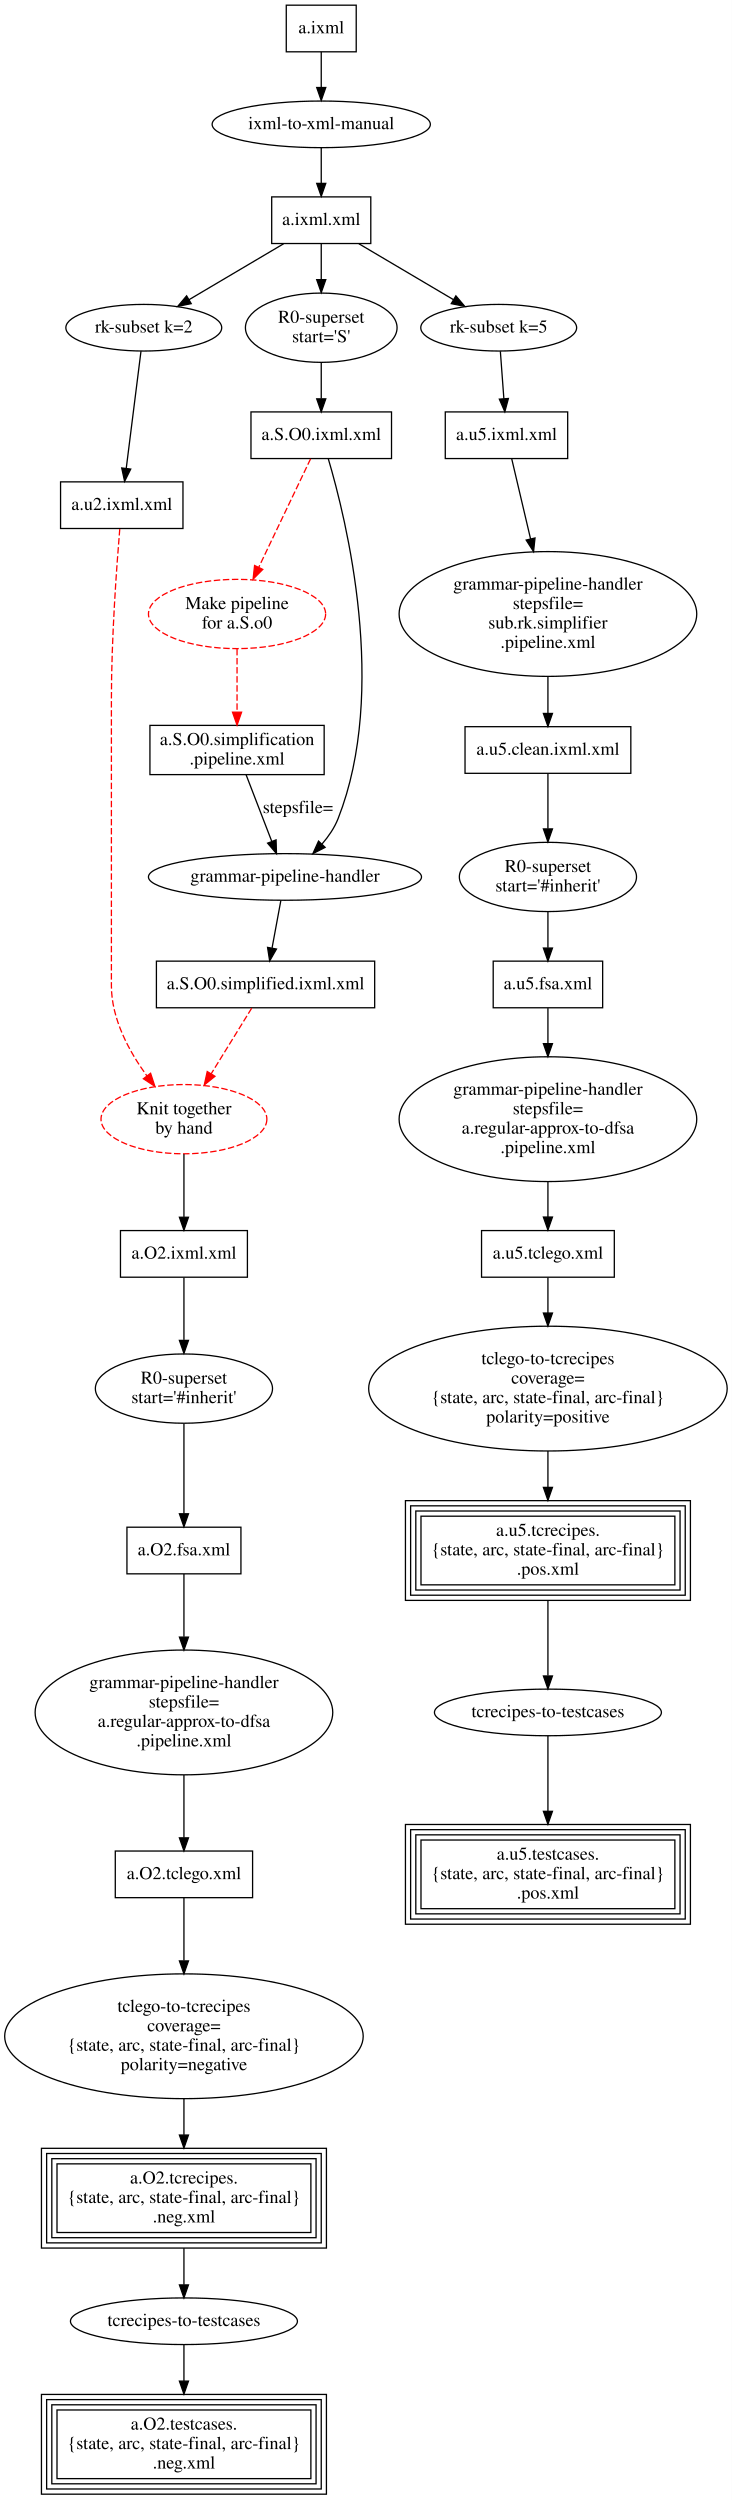
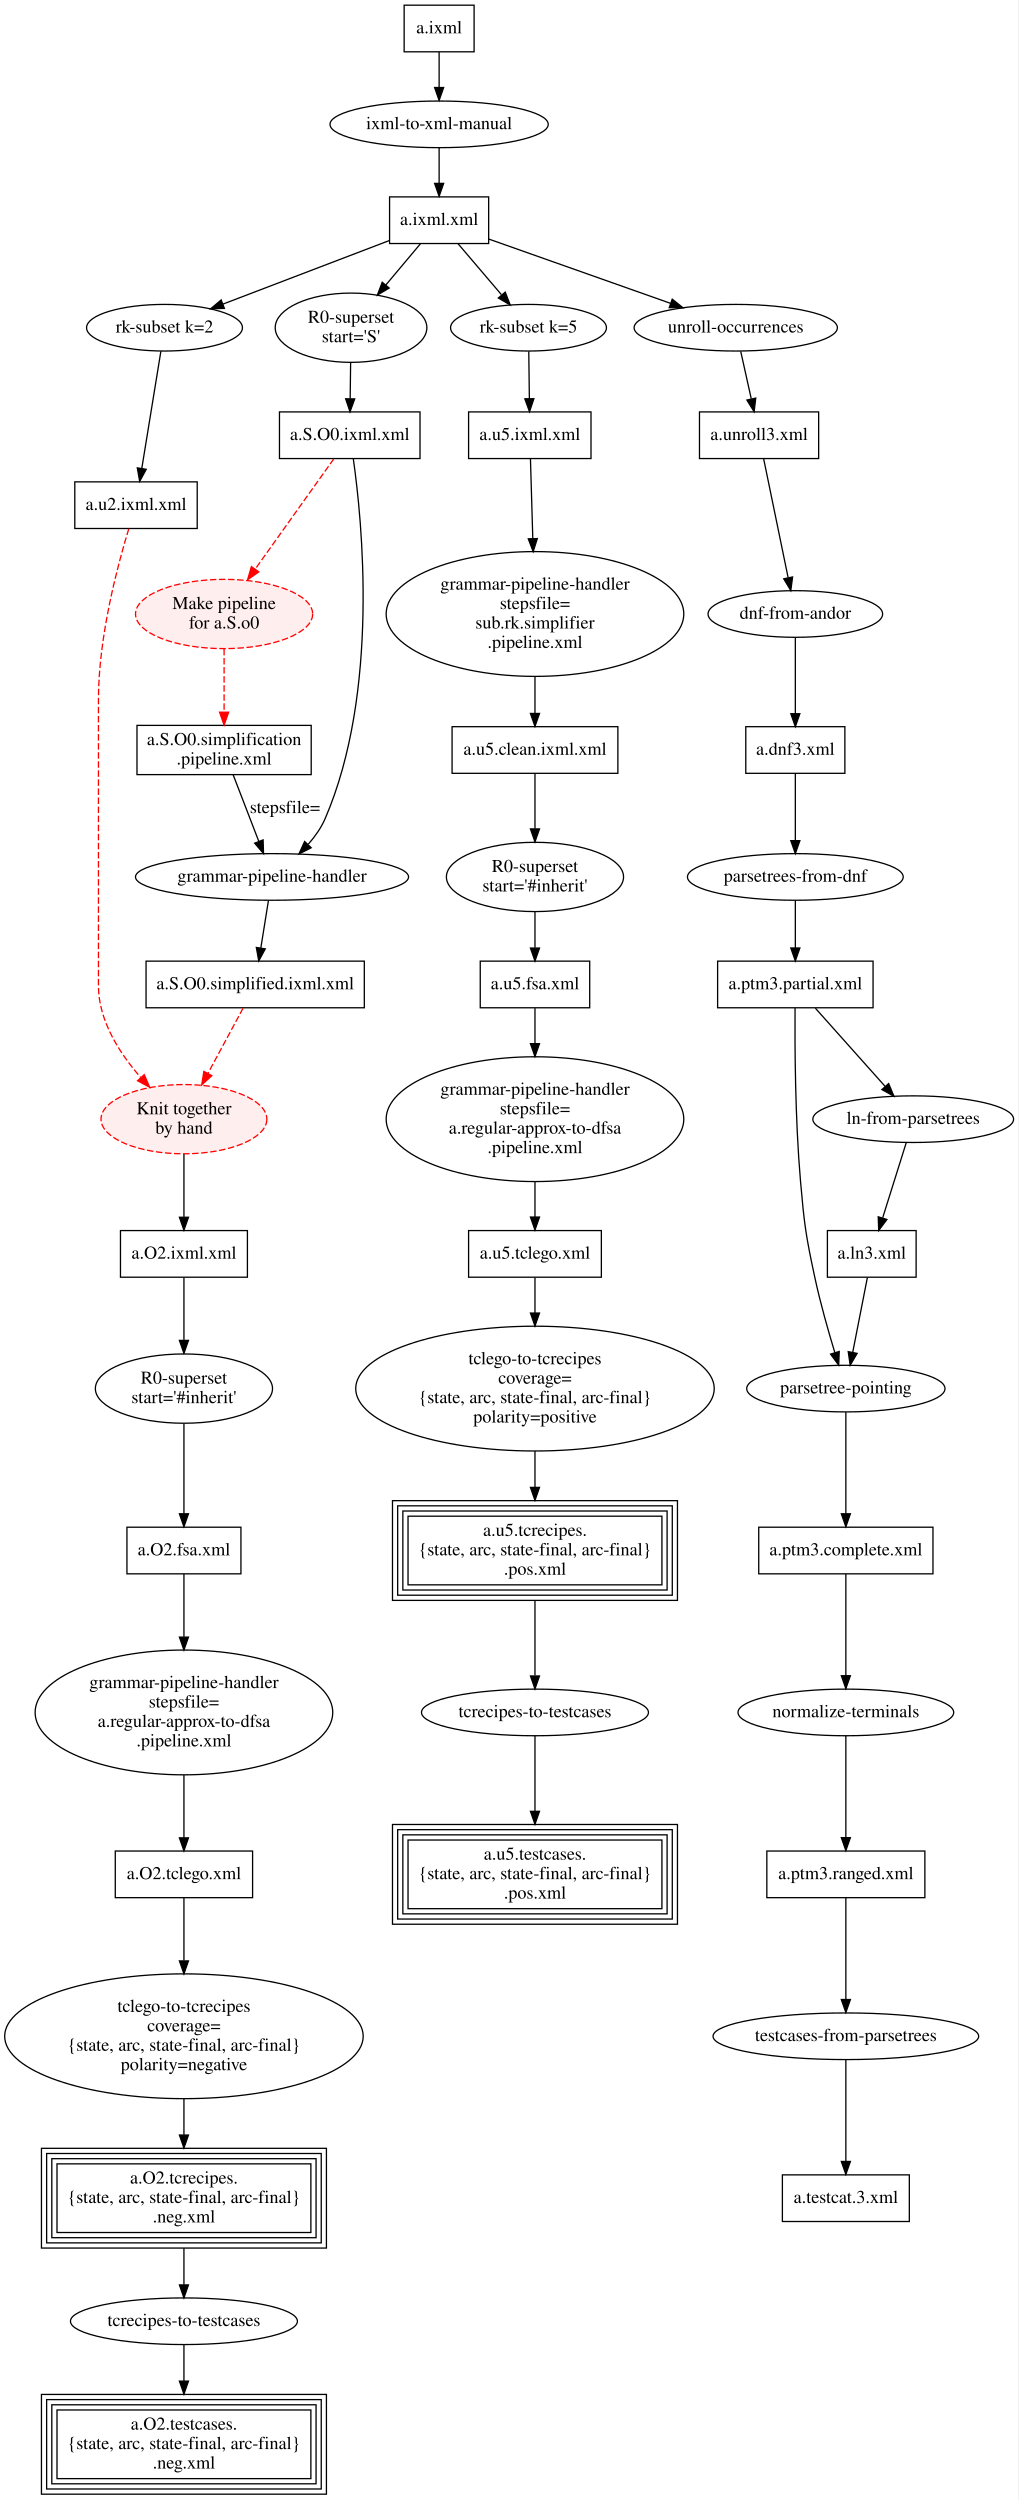
- <svg xmlns="http://www.w3.org/2000/svg" width="565pt" height="1930pt" viewBox="0.00 0.00 565.00 1930.00">
+ <svg xmlns="http://www.w3.org/2000/svg" width="786pt" height="1930pt" viewBox="0.00 0.00 786.00 1930.00">
  <g id="graph0" class="graph" transform="scale(1 1) rotate(0) translate(4 1926)">
-     <polygon fill="white" stroke="none" points="-4,4 -4,-1926 561,-1926 561,4 -4,4" />
+     <polygon fill="white" stroke="none" points="-4,4 -4,-1926 782,-1926 782,4 -4,4" />
    <g id="node1" class="node">
-       <polygon fill="none" stroke="black" points="271,-1922 217,-1922 217,-1886 271,-1886 271,-1922" />
-       <text text-anchor="middle" x="244" y="-1900.3" font-family="Times,serif" font-size="14.00">a.ixml</text>
-     </g>
-     <g id="node18" class="node">
-       <ellipse fill="none" stroke="black" cx="244" cy="-1830" rx="84.239" ry="18" />
-       <text text-anchor="middle" x="244" y="-1826.3" font-family="Times,serif" font-size="14.00">ixml-to-xml-manual</text>
+       <polygon fill="none" stroke="black" points="362,-1922 308,-1922 308,-1886 362,-1886 362,-1922" />
+       <text text-anchor="middle" x="335" y="-1900.3" font-family="Times,serif" font-size="14.00">a.ixml</text>
+     </g>
+     <g id="node25" class="node">
+       <ellipse fill="none" stroke="black" cx="335" cy="-1830" rx="84.239" ry="18" />
+       <text text-anchor="middle" x="335" y="-1826.3" font-family="Times,serif" font-size="14.00">ixml-to-xml-manual</text>
    </g>
    <g id="edge1" class="edge">
-       <path fill="none" stroke="black" d="M244,-1885.94C244,-1877.81 244,-1867.88 244,-1858.7" />
-       <polygon fill="black" stroke="black" points="247.5,-1858.44 244,-1848.44 240.5,-1858.44 247.5,-1858.44" />
+       <path fill="none" stroke="black" d="M335,-1885.94C335,-1877.81 335,-1867.88 335,-1858.7" />
+       <polygon fill="black" stroke="black" points="338.5,-1858.44 335,-1848.44 331.5,-1858.44 338.5,-1858.44" />
    </g>
    <g id="node2" class="node">
-       <polygon fill="none" stroke="black" points="282.25,-1774 205.75,-1774 205.75,-1738 282.25,-1738 282.25,-1774" />
-       <text text-anchor="middle" x="244" y="-1752.3" font-family="Times,serif" font-size="14.00">a.ixml.xml</text>
-     </g>
-     <g id="node19" class="node">
-       <ellipse fill="none" stroke="black" cx="107" cy="-1673" rx="60.167" ry="18" />
-       <text text-anchor="middle" x="107" y="-1669.3" font-family="Times,serif" font-size="14.00">rk-subset k=2</text>
+       <polygon fill="none" stroke="black" points="373.25,-1774 296.75,-1774 296.75,-1738 373.25,-1738 373.25,-1774" />
+       <text text-anchor="middle" x="335" y="-1752.3" font-family="Times,serif" font-size="14.00">a.ixml.xml</text>
+     </g>
+     <g id="node26" class="node">
+       <ellipse fill="none" stroke="black" cx="123" cy="-1673" rx="60.167" ry="18" />
+       <text text-anchor="middle" x="123" y="-1669.3" font-family="Times,serif" font-size="14.00">rk-subset k=2</text>
    </g>
    <g id="edge3" class="edge">
-       <path fill="none" stroke="black" d="M214.946,-1737.82C193.589,-1725.19 164.472,-1707.98 141.86,-1694.61" />
-       <polygon fill="black" stroke="black" points="143.622,-1691.59 133.233,-1689.51 140.059,-1697.61 143.622,-1691.59" />
-     </g>
-     <g id="node20" class="node">
-       <ellipse fill="none" stroke="black" cx="381" cy="-1673" rx="60.167" ry="18" />
-       <text text-anchor="middle" x="381" y="-1669.3" font-family="Times,serif" font-size="14.00">rk-subset k=5</text>
+       <path fill="none" stroke="black" d="M296.608,-1740.33C260.419,-1726.5 206.184,-1705.78 167.982,-1691.19" />
+       <polygon fill="black" stroke="black" points="169.227,-1687.92 158.636,-1687.62 166.728,-1694.45 169.227,-1687.92" />
+     </g>
+     <g id="node27" class="node">
+       <ellipse fill="none" stroke="black" cx="404" cy="-1673" rx="60.167" ry="18" />
+       <text text-anchor="middle" x="404" y="-1669.3" font-family="Times,serif" font-size="14.00">rk-subset k=5</text>
    </g>
    <g id="edge5" class="edge">
-       <path fill="none" stroke="black" d="M273.054,-1737.82C294.411,-1725.19 323.528,-1707.98 346.14,-1694.61" />
-       <polygon fill="black" stroke="black" points="347.941,-1697.61 354.767,-1689.51 344.378,-1691.59 347.941,-1697.61" />
-     </g>
-     <g id="node21" class="node">
-       <ellipse fill="none" stroke="black" cx="244" cy="-1673" rx="58.534" ry="26.741" />
-       <text text-anchor="middle" x="244" y="-1676.8" font-family="Times,serif" font-size="14.00">R0-superset</text>
-       <text text-anchor="middle" x="244" y="-1661.8" font-family="Times,serif" font-size="14.00">start='S'</text>
+       <path fill="none" stroke="black" d="M349.633,-1737.82C359.368,-1726.39 372.305,-1711.21 383.117,-1698.51" />
+       <polygon fill="black" stroke="black" points="386.04,-1700.48 389.86,-1690.6 380.711,-1695.94 386.04,-1700.48" />
+     </g>
+     <g id="node28" class="node">
+       <ellipse fill="none" stroke="black" cx="267" cy="-1673" rx="58.534" ry="26.741" />
+       <text text-anchor="middle" x="267" y="-1676.8" font-family="Times,serif" font-size="14.00">R0-superset</text>
+       <text text-anchor="middle" x="267" y="-1661.8" font-family="Times,serif" font-size="14.00">start='S'</text>
    </g>
    <g id="edge13" class="edge">
-       <path fill="none" stroke="black" d="M244,-1737.82C244,-1729.77 244,-1719.86 244,-1710.27" />
-       <polygon fill="black" stroke="black" points="247.5,-1710.09 244,-1700.09 240.5,-1710.09 247.5,-1710.09" />
+       <path fill="none" stroke="black" d="M320.579,-1737.82C312.799,-1728.55 302.944,-1716.82 293.813,-1705.94" />
+       <polygon fill="black" stroke="black" points="296.444,-1703.63 287.333,-1698.22 291.082,-1708.13 296.444,-1703.63" />
+     </g>
+     <g id="node39" class="node">
+       <ellipse fill="none" stroke="black" cx="564" cy="-1673" rx="78.464" ry="18" />
+       <text text-anchor="middle" x="564" y="-1669.3" font-family="Times,serif" font-size="14.00">unroll-occurrences</text>
+     </g>
+     <g id="edge35" class="edge">
+       <path fill="none" stroke="black" d="M373.329,-1741.44C411.838,-1727.82 471.383,-1706.76 513.676,-1691.8" />
+       <polygon fill="black" stroke="black" points="514.966,-1695.06 523.226,-1688.42 512.632,-1688.46 514.966,-1695.06" />
    </g>
    <g id="node3" class="node">
-       <polygon fill="none" stroke="black" points="434.25,-1608 339.75,-1608 339.75,-1572 434.25,-1572 434.25,-1608" />
-       <text text-anchor="middle" x="387" y="-1586.3" font-family="Times,serif" font-size="14.00">a.u5.ixml.xml</text>
-     </g>
-     <g id="node22" class="node">
-       <ellipse fill="none" stroke="black" cx="419" cy="-1452" rx="114.888" ry="48.167" />
-       <text text-anchor="middle" x="419" y="-1470.8" font-family="Times,serif" font-size="14.00">grammar-pipeline-handler</text>
-       <text text-anchor="middle" x="419" y="-1455.8" font-family="Times,serif" font-size="14.00">stepsfile=</text>
-       <text text-anchor="middle" x="419" y="-1440.8" font-family="Times,serif" font-size="14.00">sub.rk.simplifier</text>
-       <text text-anchor="middle" x="419" y="-1425.8" font-family="Times,serif" font-size="14.00">.pipeline.xml</text>
+       <polygon fill="none" stroke="black" points="452.25,-1608 357.75,-1608 357.75,-1572 452.25,-1572 452.25,-1608" />
+       <text text-anchor="middle" x="405" y="-1586.3" font-family="Times,serif" font-size="14.00">a.u5.ixml.xml</text>
+     </g>
+     <g id="node29" class="node">
+       <ellipse fill="none" stroke="black" cx="409" cy="-1452" rx="114.888" ry="48.167" />
+       <text text-anchor="middle" x="409" y="-1470.8" font-family="Times,serif" font-size="14.00">grammar-pipeline-handler</text>
+       <text text-anchor="middle" x="409" y="-1455.8" font-family="Times,serif" font-size="14.00">stepsfile=</text>
+       <text text-anchor="middle" x="409" y="-1440.8" font-family="Times,serif" font-size="14.00">sub.rk.simplifier</text>
+       <text text-anchor="middle" x="409" y="-1425.8" font-family="Times,serif" font-size="14.00">.pipeline.xml</text>
    </g>
    <g id="edge7" class="edge">
-       <path fill="none" stroke="black" d="M391.053,-1571.78C394.73,-1556.15 400.363,-1532.21 405.611,-1509.9" />
-       <polygon fill="black" stroke="black" points="409.024,-1510.68 407.908,-1500.14 402.21,-1509.07 409.024,-1510.68" />
+       <path fill="none" stroke="black" d="M405.507,-1571.78C405.964,-1556.22 406.664,-1532.42 407.318,-1510.2" />
+       <polygon fill="black" stroke="black" points="410.818,-1510.24 407.613,-1500.14 403.821,-1510.03 410.818,-1510.24" />
    </g>
    <g id="node4" class="node">
-       <polygon fill="none" stroke="black" points="137.25,-1554 42.75,-1554 42.75,-1518 137.25,-1518 137.25,-1554" />
-       <text text-anchor="middle" x="90" y="-1532.3" font-family="Times,serif" font-size="14.00">a.u2.ixml.xml</text>
-     </g>
-     <g id="node32" class="node">
-       <ellipse fill="none" stroke="red" stroke-dasharray="5,2" cx="138" cy="-1062" rx="64.021" ry="26.741" />
+       <polygon fill="none" stroke="black" points="148.25,-1554 53.75,-1554 53.75,-1518 148.25,-1518 148.25,-1554" />
+       <text text-anchor="middle" x="101" y="-1532.3" font-family="Times,serif" font-size="14.00">a.u2.ixml.xml</text>
+     </g>
+     <g id="node46" class="node">
+       <ellipse fill="#ffeeee" stroke="red" stroke-dasharray="5,2" cx="138" cy="-1062" rx="64.021" ry="26.741" />
      <text text-anchor="middle" x="138" y="-1065.8" font-family="Times,serif" font-size="14.00">Knit together</text>
      <text text-anchor="middle" x="138" y="-1050.8" font-family="Times,serif" font-size="14.00">by hand</text>
    </g>
    <g id="edge20" class="edge">
-       <path fill="none" stroke="red" stroke-dasharray="5,2" d="M88.457,-1517.58C86.133,-1489.79 82,-1433.67 82,-1386 82,-1386 82,-1386 82,-1165 82,-1139.48 95.632,-1114.32 109.445,-1095.36" />
-       <polygon fill="red" stroke="red" points="112.256,-1097.45 115.545,-1087.38 106.694,-1093.2 112.256,-1097.45" />
+       <path fill="none" stroke="red" stroke-dasharray="5,2" d="M95.409,-1517.78C86.981,-1490.25 72,-1434.49 72,-1386 72,-1386 72,-1386 72,-1165 72,-1138.24 88.211,-1112.95 104.565,-1094.25" />
+       <polygon fill="red" stroke="red" points="107.354,-1096.38 111.536,-1086.65 102.196,-1091.65 107.354,-1096.38" />
    </g>
    <g id="node5" class="node">
-       <polygon fill="none" stroke="black" points="483,-1365 355,-1365 355,-1329 483,-1329 483,-1365" />
-       <text text-anchor="middle" x="419" y="-1343.3" font-family="Times,serif" font-size="14.00">a.u5.clean.ixml.xml</text>
-     </g>
-     <g id="node25" class="node">
-       <ellipse fill="none" stroke="black" cx="419" cy="-1249" rx="68.384" ry="26.741" />
-       <text text-anchor="middle" x="419" y="-1252.8" font-family="Times,serif" font-size="14.00">R0-superset</text>
-       <text text-anchor="middle" x="419" y="-1237.8" font-family="Times,serif" font-size="14.00">start='#inherit'</text>
+       <polygon fill="none" stroke="black" points="473,-1365 345,-1365 345,-1329 473,-1329 473,-1365" />
+       <text text-anchor="middle" x="409" y="-1343.3" font-family="Times,serif" font-size="14.00">a.u5.clean.ixml.xml</text>
+     </g>
+     <g id="node32" class="node">
+       <ellipse fill="none" stroke="black" cx="409" cy="-1249" rx="68.384" ry="26.741" />
+       <text text-anchor="middle" x="409" y="-1252.8" font-family="Times,serif" font-size="14.00">R0-superset</text>
+       <text text-anchor="middle" x="409" y="-1237.8" font-family="Times,serif" font-size="14.00">start='#inherit'</text>
    </g>
    <g id="edge9" class="edge">
-       <path fill="none" stroke="black" d="M419,-1328.84C419,-1317.03 419,-1300.91 419,-1286.33" />
-       <polygon fill="black" stroke="black" points="422.5,-1286.06 419,-1276.06 415.5,-1286.06 422.5,-1286.06" />
+       <path fill="none" stroke="black" d="M409,-1328.84C409,-1317.03 409,-1300.91 409,-1286.33" />
+       <polygon fill="black" stroke="black" points="412.5,-1286.06 409,-1276.06 405.5,-1286.06 412.5,-1286.06" />
    </g>
    <g id="node6" class="node">
-       <polygon fill="none" stroke="black" points="298.25,-1608 189.75,-1608 189.75,-1572 298.25,-1572 298.25,-1608" />
-       <text text-anchor="middle" x="244" y="-1586.3" font-family="Times,serif" font-size="14.00">a.S.O0.ixml.xml</text>
-     </g>
-     <g id="node23" class="node">
-       <ellipse fill="none" stroke="black" cx="216" cy="-1249" rx="105.411" ry="18" />
-       <text text-anchor="middle" x="216" y="-1245.3" font-family="Times,serif" font-size="14.00">grammar-pipeline-handler</text>
+       <polygon fill="none" stroke="black" points="320.25,-1608 211.75,-1608 211.75,-1572 320.25,-1572 320.25,-1608" />
+       <text text-anchor="middle" x="266" y="-1586.3" font-family="Times,serif" font-size="14.00">a.S.O0.ixml.xml</text>
+     </g>
+     <g id="node30" class="node">
+       <ellipse fill="none" stroke="black" cx="206" cy="-1249" rx="105.411" ry="18" />
+       <text text-anchor="middle" x="206" y="-1245.3" font-family="Times,serif" font-size="14.00">grammar-pipeline-handler</text>
    </g>
    <g id="edge18" class="edge">
-       <path fill="none" stroke="black" d="M249.419,-1571.91C263.224,-1525.32 295.968,-1392.98 257,-1294 254.213,-1286.92 249.69,-1280.31 244.645,-1274.46" />
-       <polygon fill="black" stroke="black" points="246.984,-1271.84 237.557,-1267.01 241.911,-1276.67 246.984,-1271.84" />
-     </g>
-     <g id="node33" class="node">
-       <ellipse fill="none" stroke="red" stroke-dasharray="5,2" cx="179" cy="-1452" rx="68.384" ry="26.741" />
-       <text text-anchor="middle" x="179" y="-1455.8" font-family="Times,serif" font-size="14.00">Make pipeline</text>
-       <text text-anchor="middle" x="179" y="-1440.8" font-family="Times,serif" font-size="14.00">for a.S.o0</text>
+       <path fill="none" stroke="black" d="M268.754,-1571.78C275.464,-1524.86 289.177,-1391.78 247,-1294 243.93,-1286.88 239.191,-1280.19 234.011,-1274.28" />
+       <polygon fill="black" stroke="black" points="236.231,-1271.54 226.787,-1266.73 231.174,-1276.38 236.231,-1271.54" />
+     </g>
+     <g id="node47" class="node">
+       <ellipse fill="#ffeeee" stroke="red" stroke-dasharray="5,2" cx="169" cy="-1452" rx="68.384" ry="26.741" />
+       <text text-anchor="middle" x="169" y="-1455.8" font-family="Times,serif" font-size="14.00">Make pipeline</text>
+       <text text-anchor="middle" x="169" y="-1440.8" font-family="Times,serif" font-size="14.00">for a.S.o0</text>
    </g>
    <g id="edge15" class="edge">
-       <path fill="none" stroke="red" stroke-dasharray="5,2" d="M235.768,-1571.78C225.745,-1550.8 208.567,-1514.86 195.726,-1488" />
-       <polygon fill="red" stroke="red" points="198.854,-1486.42 191.384,-1478.91 192.538,-1489.44 198.854,-1486.42" />
+       <path fill="none" stroke="red" stroke-dasharray="5,2" d="M253.715,-1571.78C238.535,-1550.49 212.357,-1513.79 193.109,-1486.8" />
+       <polygon fill="red" stroke="red" points="195.782,-1484.52 187.126,-1478.41 190.083,-1488.59 195.782,-1484.52" />
    </g>
    <g id="node7" class="node">
-       <polygon fill="none" stroke="black" points="246.25,-1366 111.75,-1366 111.75,-1328 246.25,-1328 246.25,-1366" />
-       <text text-anchor="middle" x="179" y="-1350.8" font-family="Times,serif" font-size="14.00">a.S.O0.simplification</text>
-       <text text-anchor="middle" x="179" y="-1335.8" font-family="Times,serif" font-size="14.00">.pipeline.xml</text>
+       <polygon fill="none" stroke="black" points="236.25,-1366 101.75,-1366 101.75,-1328 236.25,-1328 236.25,-1366" />
+       <text text-anchor="middle" x="169" y="-1350.8" font-family="Times,serif" font-size="14.00">a.S.O0.simplification</text>
+       <text text-anchor="middle" x="169" y="-1335.8" font-family="Times,serif" font-size="14.00">.pipeline.xml</text>
    </g>
    <g id="edge17" class="edge">
-       <path fill="none" stroke="black" d="M185.959,-1327.94C191.541,-1313.46 199.458,-1292.92 205.762,-1276.56" />
-       <polygon fill="black" stroke="black" points="209.114,-1277.6 209.444,-1267.01 202.582,-1275.08 209.114,-1277.6" />
-       <text text-anchor="middle" x="226" y="-1298.3" font-family="Times,serif" font-size="14.00">stepsfile=</text>
+       <path fill="none" stroke="black" d="M175.959,-1327.94C181.541,-1313.46 189.458,-1292.92 195.762,-1276.56" />
+       <polygon fill="black" stroke="black" points="199.114,-1277.6 199.444,-1267.01 192.582,-1275.08 199.114,-1277.6" />
+       <text text-anchor="middle" x="216" y="-1298.3" font-family="Times,serif" font-size="14.00">stepsfile=</text>
    </g>
    <g id="node8" class="node">
-       <polygon fill="none" stroke="black" points="285.25,-1184 116.75,-1184 116.75,-1148 285.25,-1148 285.25,-1184" />
-       <text text-anchor="middle" x="201" y="-1162.3" font-family="Times,serif" font-size="14.00">a.S.O0.simplified.ixml.xml</text>
+       <polygon fill="none" stroke="black" points="277.25,-1184 108.75,-1184 108.75,-1148 277.25,-1148 277.25,-1184" />
+       <text text-anchor="middle" x="193" y="-1162.3" font-family="Times,serif" font-size="14.00">a.S.O0.simplified.ixml.xml</text>
    </g>
    <g id="edge21" class="edge">
-       <path fill="none" stroke="red" stroke-dasharray="5,2" d="M190.313,-1147.7C181.763,-1133.85 169.51,-1114.02 159.012,-1097.02" />
-       <polygon fill="red" stroke="red" points="161.944,-1095.11 153.711,-1088.44 155.988,-1098.78 161.944,-1095.11" />
+       <path fill="none" stroke="red" stroke-dasharray="5,2" d="M183.67,-1147.7C176.274,-1133.98 165.705,-1114.38 156.596,-1097.49" />
+       <polygon fill="red" stroke="red" points="159.543,-1095.58 151.716,-1088.44 153.381,-1098.9 159.543,-1095.58" />
    </g>
    <g id="node9" class="node">
      <polygon fill="none" stroke="black" points="187,-976 89,-976 89,-940 187,-940 187,-976" />
      <text text-anchor="middle" x="138" y="-954.3" font-family="Times,serif" font-size="14.00">a.O2.ixml.xml</text>
    </g>
-     <g id="node24" class="node">
+     <g id="node31" class="node">
      <ellipse fill="none" stroke="black" cx="138" cy="-854" rx="68.384" ry="26.741" />
      <text text-anchor="middle" x="138" y="-857.8" font-family="Times,serif" font-size="14.00">R0-superset</text>
      <text text-anchor="middle" x="138" y="-842.8" font-family="Times,serif" font-size="14.00">start='#inherit'</text>
    </g>
    <g id="edge23" class="edge">
      <path fill="none" stroke="black" d="M138,-939.697C138,-926.549 138,-907.992 138,-891.598" />
      <polygon fill="black" stroke="black" points="141.5,-891.216 138,-881.216 134.5,-891.216 141.5,-891.216" />
    </g>
    <g id="node10" class="node">
-       <polygon fill="none" stroke="black" points="461.25,-1184 376.75,-1184 376.75,-1148 461.25,-1148 461.25,-1184" />
-       <text text-anchor="middle" x="419" y="-1162.3" font-family="Times,serif" font-size="14.00">a.u5.fsa.xml</text>
-     </g>
-     <g id="node27" class="node">
-       <ellipse fill="none" stroke="black" cx="419" cy="-1062" rx="114.888" ry="48.167" />
-       <text text-anchor="middle" x="419" y="-1080.8" font-family="Times,serif" font-size="14.00">grammar-pipeline-handler</text>
-       <text text-anchor="middle" x="419" y="-1065.8" font-family="Times,serif" font-size="14.00">stepsfile=</text>
-       <text text-anchor="middle" x="419" y="-1050.8" font-family="Times,serif" font-size="14.00">a.regular-approx-to-dfsa</text>
-       <text text-anchor="middle" x="419" y="-1035.8" font-family="Times,serif" font-size="14.00">.pipeline.xml</text>
+       <polygon fill="none" stroke="black" points="451.25,-1184 366.75,-1184 366.75,-1148 451.25,-1148 451.25,-1184" />
+       <text text-anchor="middle" x="409" y="-1162.3" font-family="Times,serif" font-size="14.00">a.u5.fsa.xml</text>
+     </g>
+     <g id="node34" class="node">
+       <ellipse fill="none" stroke="black" cx="409" cy="-1062" rx="114.888" ry="48.167" />
+       <text text-anchor="middle" x="409" y="-1080.8" font-family="Times,serif" font-size="14.00">grammar-pipeline-handler</text>
+       <text text-anchor="middle" x="409" y="-1065.8" font-family="Times,serif" font-size="14.00">stepsfile=</text>
+       <text text-anchor="middle" x="409" y="-1050.8" font-family="Times,serif" font-size="14.00">a.regular-approx-to-dfsa</text>
+       <text text-anchor="middle" x="409" y="-1035.8" font-family="Times,serif" font-size="14.00">.pipeline.xml</text>
    </g>
    <g id="edge11" class="edge">
-       <path fill="none" stroke="black" d="M419,-1147.7C419,-1139.94 419,-1130.3 419,-1120.33" />
-       <polygon fill="black" stroke="black" points="422.5,-1120.31 419,-1110.31 415.5,-1120.31 422.5,-1120.31" />
+       <path fill="none" stroke="black" d="M409,-1147.7C409,-1139.94 409,-1130.3 409,-1120.33" />
+       <polygon fill="black" stroke="black" points="412.5,-1120.31 409,-1110.31 405.5,-1120.31 412.5,-1120.31" />
    </g>
    <g id="node11" class="node">
      <polygon fill="none" stroke="black" points="182,-747 94,-747 94,-711 182,-711 182,-747" />
      <text text-anchor="middle" x="138" y="-725.3" font-family="Times,serif" font-size="14.00">a.O2.fsa.xml</text>
    </g>
-     <g id="node26" class="node">
+     <g id="node33" class="node">
      <ellipse fill="none" stroke="black" cx="138" cy="-604" rx="114.888" ry="48.167" />
      <text text-anchor="middle" x="138" y="-622.8" font-family="Times,serif" font-size="14.00">grammar-pipeline-handler</text>
      <text text-anchor="middle" x="138" y="-607.8" font-family="Times,serif" font-size="14.00">stepsfile=</text>
      <text text-anchor="middle" x="138" y="-592.8" font-family="Times,serif" font-size="14.00">a.regular-approx-to-dfsa</text>
      <text text-anchor="middle" x="138" y="-577.8" font-family="Times,serif" font-size="14.00">.pipeline.xml</text>
    </g>
    <g id="edge25" class="edge">
      <path fill="none" stroke="black" d="M138,-710.897C138,-698.206 138,-680.113 138,-662.465" />
      <polygon fill="black" stroke="black" points="141.5,-662.17 138,-652.17 134.5,-662.17 141.5,-662.17" />
    </g>
    <g id="node12" class="node">
-       <polygon fill="none" stroke="black" points="470.25,-976 367.75,-976 367.75,-940 470.25,-940 470.25,-976" />
-       <text text-anchor="middle" x="419" y="-954.3" font-family="Times,serif" font-size="14.00">a.u5.tclego.xml</text>
-     </g>
-     <g id="node28" class="node">
-       <ellipse fill="none" stroke="black" cx="419" cy="-854" rx="138.389" ry="48.167" />
-       <text text-anchor="middle" x="419" y="-872.8" font-family="Times,serif" font-size="14.00">tclego-to-tcrecipes</text>
-       <text text-anchor="middle" x="419" y="-857.8" font-family="Times,serif" font-size="14.00">coverage=</text>
-       <text text-anchor="middle" x="419" y="-842.8" font-family="Times,serif" font-size="14.00">{state, arc, state-final, arc-final}</text>
-       <text text-anchor="middle" x="419" y="-827.8" font-family="Times,serif" font-size="14.00">polarity=positive</text>
+       <polygon fill="none" stroke="black" points="460.25,-976 357.75,-976 357.75,-940 460.25,-940 460.25,-976" />
+       <text text-anchor="middle" x="409" y="-954.3" font-family="Times,serif" font-size="14.00">a.u5.tclego.xml</text>
+     </g>
+     <g id="node35" class="node">
+       <ellipse fill="none" stroke="black" cx="409" cy="-854" rx="138.389" ry="48.167" />
+       <text text-anchor="middle" x="409" y="-872.8" font-family="Times,serif" font-size="14.00">tclego-to-tcrecipes</text>
+       <text text-anchor="middle" x="409" y="-857.8" font-family="Times,serif" font-size="14.00">coverage=</text>
+       <text text-anchor="middle" x="409" y="-842.8" font-family="Times,serif" font-size="14.00">{state, arc, state-final, arc-final}</text>
+       <text text-anchor="middle" x="409" y="-827.8" font-family="Times,serif" font-size="14.00">polarity=positive</text>
    </g>
    <g id="edge27" class="edge">
-       <path fill="none" stroke="black" d="M419,-939.697C419,-931.939 419,-922.297 419,-912.328" />
-       <polygon fill="black" stroke="black" points="422.5,-912.307 419,-902.307 415.5,-912.307 422.5,-912.307" />
+       <path fill="none" stroke="black" d="M409,-939.697C409,-931.939 409,-922.297 409,-912.328" />
+       <polygon fill="black" stroke="black" points="412.5,-912.307 409,-902.307 405.5,-912.307 412.5,-912.307" />
    </g>
    <g id="node13" class="node">
      <polygon fill="none" stroke="black" points="191,-497 85,-497 85,-461 191,-461 191,-497" />
      <text text-anchor="middle" x="138" y="-475.3" font-family="Times,serif" font-size="14.00">a.O2.tclego.xml</text>
    </g>
-     <g id="node29" class="node">
+     <g id="node36" class="node">
      <ellipse fill="none" stroke="black" cx="138" cy="-354" rx="138.389" ry="48.167" />
      <text text-anchor="middle" x="138" y="-372.8" font-family="Times,serif" font-size="14.00">tclego-to-tcrecipes</text>
      <text text-anchor="middle" x="138" y="-357.8" font-family="Times,serif" font-size="14.00">coverage=</text>
      <text text-anchor="middle" x="138" y="-342.8" font-family="Times,serif" font-size="14.00">{state, arc, state-final, arc-final}</text>
      <text text-anchor="middle" x="138" y="-327.8" font-family="Times,serif" font-size="14.00">polarity=negative</text>
    </g>
    <g id="edge31" class="edge">
      <path fill="none" stroke="black" d="M138,-460.897C138,-448.206 138,-430.113 138,-412.465" />
      <polygon fill="black" stroke="black" points="141.5,-412.17 138,-402.17 134.5,-412.17 141.5,-412.17" />
    </g>
    <g id="node14" class="node">
-       <polygon fill="none" stroke="black" points="517,-755.5 321,-755.5 321,-702.5 517,-702.5 517,-755.5" />
-       <polygon fill="none" stroke="black" points="521,-759.5 317,-759.5 317,-698.5 521,-698.5 521,-759.5" />
-       <polygon fill="none" stroke="black" points="525,-763.5 313,-763.5 313,-694.5 525,-694.5 525,-763.5" />
-       <polygon fill="none" stroke="black" points="529,-767.5 309,-767.5 309,-690.5 529,-690.5 529,-767.5" />
-       <text text-anchor="middle" x="419" y="-740.3" font-family="Times,serif" font-size="14.00">a.u5.tcrecipes.</text>
-       <text text-anchor="middle" x="419" y="-725.3" font-family="Times,serif" font-size="14.00">{state, arc, state-final, arc-final}</text>
-       <text text-anchor="middle" x="419" y="-710.3" font-family="Times,serif" font-size="14.00">.pos.xml</text>
-     </g>
-     <g id="node30" class="node">
-       <ellipse fill="none" stroke="black" cx="419" cy="-604" rx="87.613" ry="18" />
-       <text text-anchor="middle" x="419" y="-600.3" font-family="Times,serif" font-size="14.00">tcrecipes-to-testcases</text>
+       <polygon fill="none" stroke="black" points="507,-755.5 311,-755.5 311,-702.5 507,-702.5 507,-755.5" />
+       <polygon fill="none" stroke="black" points="511,-759.5 307,-759.5 307,-698.5 511,-698.5 511,-759.5" />
+       <polygon fill="none" stroke="black" points="515,-763.5 303,-763.5 303,-694.5 515,-694.5 515,-763.5" />
+       <polygon fill="none" stroke="black" points="519,-767.5 299,-767.5 299,-690.5 519,-690.5 519,-767.5" />
+       <text text-anchor="middle" x="409" y="-740.3" font-family="Times,serif" font-size="14.00">a.u5.tcrecipes.</text>
+       <text text-anchor="middle" x="409" y="-725.3" font-family="Times,serif" font-size="14.00">{state, arc, state-final, arc-final}</text>
+       <text text-anchor="middle" x="409" y="-710.3" font-family="Times,serif" font-size="14.00">.pos.xml</text>
+     </g>
+     <g id="node37" class="node">
+       <ellipse fill="none" stroke="black" cx="409" cy="-604" rx="87.613" ry="18" />
+       <text text-anchor="middle" x="409" y="-600.3" font-family="Times,serif" font-size="14.00">tcrecipes-to-testcases</text>
    </g>
    <g id="edge29" class="edge">
-       <path fill="none" stroke="black" d="M419,-690.428C419,-671.766 419,-649.623 419,-632.557" />
-       <polygon fill="black" stroke="black" points="422.5,-632.163 419,-622.163 415.5,-632.163 422.5,-632.163" />
+       <path fill="none" stroke="black" d="M409,-690.428C409,-671.766 409,-649.623 409,-632.557" />
+       <polygon fill="black" stroke="black" points="412.5,-632.163 409,-622.163 405.5,-632.163 412.5,-632.163" />
    </g>
    <g id="node15" class="node">
      <polygon fill="none" stroke="black" points="236,-255.5 40,-255.5 40,-202.5 236,-202.5 236,-255.5" />
      <polygon fill="none" stroke="black" points="240,-259.5 36,-259.5 36,-198.5 240,-198.5 240,-259.5" />
      <polygon fill="none" stroke="black" points="244,-263.5 32,-263.5 32,-194.5 244,-194.5 244,-263.5" />
      <polygon fill="none" stroke="black" points="248,-267.5 28,-267.5 28,-190.5 248,-190.5 248,-267.5" />
      <text text-anchor="middle" x="138" y="-240.3" font-family="Times,serif" font-size="14.00">a.O2.tcrecipes.</text>
      <text text-anchor="middle" x="138" y="-225.3" font-family="Times,serif" font-size="14.00">{state, arc, state-final, arc-final}</text>
      <text text-anchor="middle" x="138" y="-210.3" font-family="Times,serif" font-size="14.00">.neg.xml</text>
    </g>
-     <g id="node31" class="node">
+     <g id="node38" class="node">
      <ellipse fill="none" stroke="black" cx="138" cy="-134" rx="87.613" ry="18" />
      <text text-anchor="middle" x="138" y="-130.3" font-family="Times,serif" font-size="14.00">tcrecipes-to-testcases</text>
    </g>
    <g id="edge33" class="edge">
      <path fill="none" stroke="black" d="M138,-190.441C138,-180.98 138,-171.005 138,-162.164" />
      <polygon fill="black" stroke="black" points="141.5,-162.054 138,-152.054 134.5,-162.054 141.5,-162.054" />
    </g>
    <g id="node16" class="node">
-       <polygon fill="none" stroke="black" points="517,-505.5 321,-505.5 321,-452.5 517,-452.5 517,-505.5" />
-       <polygon fill="none" stroke="black" points="521,-509.5 317,-509.5 317,-448.5 521,-448.5 521,-509.5" />
-       <polygon fill="none" stroke="black" points="525,-513.5 313,-513.5 313,-444.5 525,-444.5 525,-513.5" />
-       <polygon fill="none" stroke="black" points="529,-517.5 309,-517.5 309,-440.5 529,-440.5 529,-517.5" />
-       <text text-anchor="middle" x="419" y="-490.3" font-family="Times,serif" font-size="14.00">a.u5.testcases.</text>
-       <text text-anchor="middle" x="419" y="-475.3" font-family="Times,serif" font-size="14.00">{state, arc, state-final, arc-final}</text>
-       <text text-anchor="middle" x="419" y="-460.3" font-family="Times,serif" font-size="14.00">.pos.xml</text>
+       <polygon fill="none" stroke="black" points="507,-505.5 311,-505.5 311,-452.5 507,-452.5 507,-505.5" />
+       <polygon fill="none" stroke="black" points="511,-509.5 307,-509.5 307,-448.5 511,-448.5 511,-509.5" />
+       <polygon fill="none" stroke="black" points="515,-513.5 303,-513.5 303,-444.5 515,-444.5 515,-513.5" />
+       <polygon fill="none" stroke="black" points="519,-517.5 299,-517.5 299,-440.5 519,-440.5 519,-517.5" />
+       <text text-anchor="middle" x="409" y="-490.3" font-family="Times,serif" font-size="14.00">a.u5.testcases.</text>
+       <text text-anchor="middle" x="409" y="-475.3" font-family="Times,serif" font-size="14.00">{state, arc, state-final, arc-final}</text>
+       <text text-anchor="middle" x="409" y="-460.3" font-family="Times,serif" font-size="14.00">.pos.xml</text>
    </g>
    <g id="node17" class="node">
      <polygon fill="none" stroke="black" points="236,-65.5 40,-65.5 40,-12.5 236,-12.5 236,-65.5" />
      <polygon fill="none" stroke="black" points="240,-69.5 36,-69.5 36,-8.5 240,-8.5 240,-69.5" />
      <polygon fill="none" stroke="black" points="244,-73.5 32,-73.5 32,-4.5 244,-4.5 244,-73.5" />
      <polygon fill="none" stroke="black" points="248,-77.5 28,-77.5 28,-0.5 248,-0.5 248,-77.5" />
      <text text-anchor="middle" x="138" y="-50.3" font-family="Times,serif" font-size="14.00">a.O2.testcases.</text>
      <text text-anchor="middle" x="138" y="-35.3" font-family="Times,serif" font-size="14.00">{state, arc, state-final, arc-final}</text>
      <text text-anchor="middle" x="138" y="-20.3" font-family="Times,serif" font-size="14.00">.neg.xml</text>
    </g>
+     <g id="node18" class="node">
+       <polygon fill="none" stroke="black" points="628,-1608 536,-1608 536,-1572 628,-1572 628,-1608" />
+       <text text-anchor="middle" x="582" y="-1586.3" font-family="Times,serif" font-size="14.00">a.unroll3.xml</text>
+     </g>
+     <g id="node40" class="node">
+       <ellipse fill="none" stroke="black" cx="610" cy="-1452" rx="67.391" ry="18" />
+       <text text-anchor="middle" x="610" y="-1448.3" font-family="Times,serif" font-size="14.00">dnf-from-andor</text>
+     </g>
+     <g id="edge37" class="edge">
+       <path fill="none" stroke="black" d="M585.546,-1571.78C590.301,-1548.68 598.793,-1507.43 604.412,-1480.14" />
+       <polygon fill="black" stroke="black" points="607.894,-1480.59 606.483,-1470.08 601.038,-1479.17 607.894,-1480.59" />
+     </g>
+     <g id="node19" class="node">
+       <polygon fill="none" stroke="black" points="648.25,-1365 571.75,-1365 571.75,-1329 648.25,-1329 648.25,-1365" />
+       <text text-anchor="middle" x="610" y="-1343.3" font-family="Times,serif" font-size="14.00">a.dnf3.xml</text>
+     </g>
+     <g id="node41" class="node">
+       <ellipse fill="none" stroke="black" cx="610" cy="-1249" rx="83.289" ry="18" />
+       <text text-anchor="middle" x="610" y="-1245.3" font-family="Times,serif" font-size="14.00">parsetrees-from-dnf</text>
+     </g>
+     <g id="edge39" class="edge">
+       <path fill="none" stroke="black" d="M610,-1328.84C610,-1314.5 610,-1293.81 610,-1277.22" />
+       <polygon fill="black" stroke="black" points="613.5,-1277.01 610,-1267.01 606.5,-1277.01 613.5,-1277.01" />
+     </g>
+     <g id="node20" class="node">
+       <polygon fill="none" stroke="black" points="670,-1184 550,-1184 550,-1148 670,-1148 670,-1184" />
+       <text text-anchor="middle" x="610" y="-1162.3" font-family="Times,serif" font-size="14.00">a.ptm3.partial.xml</text>
+     </g>
+     <g id="node42" class="node">
+       <ellipse fill="none" stroke="black" cx="701" cy="-1062" rx="77.49" ry="18" />
+       <text text-anchor="middle" x="701" y="-1058.3" font-family="Times,serif" font-size="14.00">ln-from-parsetrees</text>
+     </g>
+     <g id="edge41" class="edge">
+       <path fill="none" stroke="black" d="M625.437,-1147.7C640.256,-1131.09 662.777,-1105.84 679.38,-1087.23" />
+       <polygon fill="black" stroke="black" points="682.047,-1089.5 686.093,-1079.71 676.824,-1084.84 682.047,-1089.5" />
+     </g>
+     <g id="node43" class="node">
+       <ellipse fill="none" stroke="black" cx="649" cy="-854" rx="76.539" ry="18" />
+       <text text-anchor="middle" x="649" y="-850.3" font-family="Times,serif" font-size="14.00">parsetree-pointing</text>
+     </g>
+     <g id="edge44" class="edge">
+       <path fill="none" stroke="black" d="M609.779,-1147.75C609.572,-1119.67 609.783,-1062.33 614,-1014 616.89,-980.876 618.024,-972.51 625,-940 629.236,-920.259 635.464,-898.339 640.514,-881.703" />
+       <polygon fill="black" stroke="black" points="643.874,-882.682 643.477,-872.095 637.185,-880.619 643.874,-882.682" />
+     </g>
+     <g id="node21" class="node">
+       <polygon fill="none" stroke="black" points="703.25,-976 634.75,-976 634.75,-940 703.25,-940 703.25,-976" />
+       <text text-anchor="middle" x="669" y="-954.3" font-family="Times,serif" font-size="14.00">a.ln3.xml</text>
+     </g>
+     <g id="edge43" class="edge">
+       <path fill="none" stroke="black" d="M665.607,-939.697C662.514,-923.923 657.895,-900.364 654.313,-882.094" />
+       <polygon fill="black" stroke="black" points="657.701,-881.187 652.343,-872.047 650.832,-882.534 657.701,-881.187" />
+     </g>
+     <g id="node22" class="node">
+       <polygon fill="none" stroke="black" points="716.25,-747 581.75,-747 581.75,-711 716.25,-711 716.25,-747" />
+       <text text-anchor="middle" x="649" y="-725.3" font-family="Times,serif" font-size="14.00">a.ptm3.complete.xml</text>
+     </g>
+     <g id="node44" class="node">
+       <ellipse fill="none" stroke="black" cx="649" cy="-604" rx="83.265" ry="18" />
+       <text text-anchor="middle" x="649" y="-600.3" font-family="Times,serif" font-size="14.00">normalize-terminals</text>
+     </g>
+     <g id="edge46" class="edge">
+       <path fill="none" stroke="black" d="M649,-710.897C649,-690.633 649,-656.6 649,-632.593" />
+       <polygon fill="black" stroke="black" points="652.5,-632.354 649,-622.354 645.5,-632.354 652.5,-632.354" />
+     </g>
+     <g id="node23" class="node">
+       <polygon fill="none" stroke="black" points="710,-497 588,-497 588,-461 710,-461 710,-497" />
+       <text text-anchor="middle" x="649" y="-475.3" font-family="Times,serif" font-size="14.00">a.ptm3.ranged.xml</text>
+     </g>
+     <g id="node45" class="node">
+       <ellipse fill="none" stroke="black" cx="649" cy="-354" rx="102.536" ry="18" />
+       <text text-anchor="middle" x="649" y="-350.3" font-family="Times,serif" font-size="14.00">testcases-from-parsetrees</text>
+     </g>
+     <g id="edge48" class="edge">
+       <path fill="none" stroke="black" d="M649,-460.897C649,-440.633 649,-406.6 649,-382.593" />
+       <polygon fill="black" stroke="black" points="652.5,-382.354 649,-372.354 645.5,-382.354 652.5,-382.354" />
+     </g>
+     <g id="node24" class="node">
+       <polygon fill="none" stroke="black" points="698,-247 600,-247 600,-211 698,-211 698,-247" />
+       <text text-anchor="middle" x="649" y="-225.3" font-family="Times,serif" font-size="14.00">a.testcat.3.xml</text>
+     </g>
    <g id="edge2" class="edge">
-       <path fill="none" stroke="black" d="M244,-1811.94C244,-1803.81 244,-1793.88 244,-1784.7" />
-       <polygon fill="black" stroke="black" points="247.5,-1784.44 244,-1774.44 240.5,-1784.44 247.5,-1784.44" />
+       <path fill="none" stroke="black" d="M335,-1811.94C335,-1803.81 335,-1793.88 335,-1784.7" />
+       <polygon fill="black" stroke="black" points="338.5,-1784.44 335,-1774.44 331.5,-1784.44 338.5,-1784.44" />
    </g>
    <g id="edge4" class="edge">
-       <path fill="none" stroke="black" d="M104.847,-1654.9C101.976,-1632.1 96.86,-1591.48 93.449,-1564.39" />
-       <polygon fill="black" stroke="black" points="96.911,-1563.87 92.189,-1554.39 89.966,-1564.74 96.911,-1563.87" />
+       <path fill="none" stroke="black" d="M120.214,-1654.9C116.498,-1632.1 109.878,-1591.48 105.463,-1564.39" />
+       <polygon fill="black" stroke="black" points="108.896,-1563.69 103.833,-1554.39 101.987,-1564.82 108.896,-1563.69" />
    </g>
    <g id="edge6" class="edge">
-       <path fill="none" stroke="black" d="M382.272,-1654.82C383.06,-1644.19 384.088,-1630.31 384.985,-1618.2" />
-       <polygon fill="black" stroke="black" points="388.481,-1618.38 385.729,-1608.15 381.5,-1617.87 388.481,-1618.38" />
+       <path fill="none" stroke="black" d="M404.212,-1654.82C404.343,-1644.19 404.515,-1630.31 404.664,-1618.2" />
+       <polygon fill="black" stroke="black" points="408.164,-1618.2 404.788,-1608.15 401.165,-1618.11 408.164,-1618.2" />
    </g>
    <g id="edge14" class="edge">
-       <path fill="none" stroke="black" d="M244,-1645.93C244,-1637.11 244,-1627.25 244,-1618.35" />
-       <polygon fill="black" stroke="black" points="247.5,-1618.09 244,-1608.09 240.5,-1618.09 247.5,-1618.09" />
+       <path fill="none" stroke="black" d="M266.678,-1645.93C266.569,-1637.11 266.448,-1627.25 266.338,-1618.35" />
+       <polygon fill="black" stroke="black" points="269.834,-1618.04 266.211,-1608.09 262.835,-1618.13 269.834,-1618.04" />
    </g>
    <g id="edge8" class="edge">
-       <path fill="none" stroke="black" d="M419,-1403.72C419,-1394.05 419,-1384.18 419,-1375.49" />
-       <polygon fill="black" stroke="black" points="422.5,-1375.21 419,-1365.21 415.5,-1375.21 422.5,-1375.21" />
+       <path fill="none" stroke="black" d="M409,-1403.72C409,-1394.05 409,-1384.18 409,-1375.49" />
+       <polygon fill="black" stroke="black" points="412.5,-1375.21 409,-1365.21 405.5,-1375.21 412.5,-1375.21" />
    </g>
    <g id="edge19" class="edge">
-       <path fill="none" stroke="black" d="M212.819,-1230.82C210.85,-1220.19 208.279,-1206.31 206.038,-1194.2" />
-       <polygon fill="black" stroke="black" points="209.439,-1193.35 204.177,-1184.15 202.556,-1194.62 209.439,-1193.35" />
+       <path fill="none" stroke="black" d="M203.243,-1230.82C201.537,-1220.19 199.308,-1206.31 197.366,-1194.2" />
+       <polygon fill="black" stroke="black" points="200.794,-1193.47 195.753,-1184.15 193.882,-1194.58 200.794,-1193.47" />
    </g>
    <g id="edge24" class="edge">
      <path fill="none" stroke="black" d="M138,-826.915C138,-806.498 138,-778.18 138,-757.427" />
      <polygon fill="black" stroke="black" points="141.5,-757.346 138,-747.346 134.5,-757.346 141.5,-757.346" />
    </g>
    <g id="edge10" class="edge">
-       <path fill="none" stroke="black" d="M419,-1221.93C419,-1213.11 419,-1203.25 419,-1194.35" />
-       <polygon fill="black" stroke="black" points="422.5,-1194.09 419,-1184.09 415.5,-1194.09 422.5,-1194.09" />
+       <path fill="none" stroke="black" d="M409,-1221.93C409,-1213.11 409,-1203.25 409,-1194.35" />
+       <polygon fill="black" stroke="black" points="412.5,-1194.09 409,-1184.09 405.5,-1194.09 412.5,-1194.09" />
    </g>
    <g id="edge26" class="edge">
      <path fill="none" stroke="black" d="M138,-555.797C138,-539.385 138,-521.535 138,-507.282" />
      <polygon fill="black" stroke="black" points="141.5,-507.167 138,-497.167 134.5,-507.167 141.5,-507.167" />
    </g>
    <g id="edge12" class="edge">
-       <path fill="none" stroke="black" d="M419,-1013.88C419,-1004.49 419,-994.913 419,-986.449" />
-       <polygon fill="black" stroke="black" points="422.5,-986.418 419,-976.419 415.5,-986.419 422.5,-986.418" />
+       <path fill="none" stroke="black" d="M409,-1013.88C409,-1004.49 409,-994.913 409,-986.449" />
+       <polygon fill="black" stroke="black" points="412.5,-986.418 409,-976.419 405.5,-986.419 412.5,-986.418" />
    </g>
    <g id="edge28" class="edge">
-       <path fill="none" stroke="black" d="M419,-805.797C419,-796.641 419,-787.038 419,-777.862" />
-       <polygon fill="black" stroke="black" points="422.5,-777.729 419,-767.729 415.5,-777.73 422.5,-777.729" />
+       <path fill="none" stroke="black" d="M409,-805.797C409,-796.641 409,-787.038 409,-777.862" />
+       <polygon fill="black" stroke="black" points="412.5,-777.729 409,-767.729 405.5,-777.73 412.5,-777.729" />
    </g>
    <g id="edge32" class="edge">
      <path fill="none" stroke="black" d="M138,-305.797C138,-296.641 138,-287.038 138,-277.862" />
      <polygon fill="black" stroke="black" points="141.5,-277.729 138,-267.729 134.5,-277.73 141.5,-277.729" />
    </g>
    <g id="edge30" class="edge">
-       <path fill="none" stroke="black" d="M419,-585.897C419,-570.877 419,-548.29 419,-527.829" />
-       <polygon fill="black" stroke="black" points="422.5,-527.688 419,-517.688 415.5,-527.688 422.5,-527.688" />
+       <path fill="none" stroke="black" d="M409,-585.897C409,-570.877 409,-548.29 409,-527.829" />
+       <polygon fill="black" stroke="black" points="412.5,-527.688 409,-517.688 405.5,-527.688 412.5,-527.688" />
    </g>
    <g id="edge34" class="edge">
      <path fill="none" stroke="black" d="M138,-115.942C138,-107.919 138,-97.91 138,-87.817" />
      <polygon fill="black" stroke="black" points="141.5,-87.768 138,-77.768 134.5,-87.768 141.5,-87.768" />
    </g>
+     <g id="edge36" class="edge">
+       <path fill="none" stroke="black" d="M567.817,-1654.82C570.18,-1644.19 573.265,-1630.31 575.955,-1618.2" />
+       <polygon fill="black" stroke="black" points="579.435,-1618.67 578.188,-1608.15 572.602,-1617.16 579.435,-1618.67" />
+     </g>
+     <g id="edge38" class="edge">
+       <path fill="none" stroke="black" d="M610,-1433.99C610,-1418.04 610,-1393.91 610,-1375.27" />
+       <polygon fill="black" stroke="black" points="613.5,-1375.03 610,-1365.03 606.5,-1375.03 613.5,-1375.03" />
+     </g>
+     <g id="edge40" class="edge">
+       <path fill="none" stroke="black" d="M610,-1230.82C610,-1220.19 610,-1206.31 610,-1194.2" />
+       <polygon fill="black" stroke="black" points="613.5,-1194.15 610,-1184.15 606.5,-1194.15 613.5,-1194.15" />
+     </g>
+     <g id="edge42" class="edge">
+       <path fill="none" stroke="black" d="M695.572,-1043.7C690.6,-1027.85 683.163,-1004.14 677.42,-985.838" />
+       <polygon fill="black" stroke="black" points="680.681,-984.541 674.348,-976.047 674.002,-986.637 680.681,-984.541" />
+     </g>
+     <g id="edge45" class="edge">
+       <path fill="none" stroke="black" d="M649,-835.897C649,-815.633 649,-781.6 649,-757.593" />
+       <polygon fill="black" stroke="black" points="652.5,-757.354 649,-747.354 645.5,-757.354 652.5,-757.354" />
+     </g>
+     <g id="edge47" class="edge">
+       <path fill="none" stroke="black" d="M649,-585.897C649,-565.633 649,-531.6 649,-507.593" />
+       <polygon fill="black" stroke="black" points="652.5,-507.354 649,-497.354 645.5,-507.354 652.5,-507.354" />
+     </g>
+     <g id="edge49" class="edge">
+       <path fill="none" stroke="black" d="M649,-335.897C649,-315.633 649,-281.6 649,-257.593" />
+       <polygon fill="black" stroke="black" points="652.5,-257.354 649,-247.354 645.5,-257.354 652.5,-257.354" />
+     </g>
    <g id="edge22" class="edge">
      <path fill="none" stroke="black" d="M138,-1035C138,-1020.18 138,-1001.62 138,-986.551" />
      <polygon fill="black" stroke="black" points="141.5,-986.299 138,-976.299 134.5,-986.299 141.5,-986.299" />
    </g>
    <g id="edge16" class="edge">
-       <path fill="none" stroke="red" stroke-dasharray="5,2" d="M179,-1425.01C179,-1410.24 179,-1391.72 179,-1376.55" />
-       <polygon fill="red" stroke="red" points="182.5,-1376.19 179,-1366.19 175.5,-1376.19 182.5,-1376.19" />
+       <path fill="none" stroke="red" stroke-dasharray="5,2" d="M169,-1425.01C169,-1410.24 169,-1391.72 169,-1376.55" />
+       <polygon fill="red" stroke="red" points="172.5,-1376.19 169,-1366.19 165.5,-1376.19 172.5,-1376.19" />
    </g>
  </g>
</svg>
